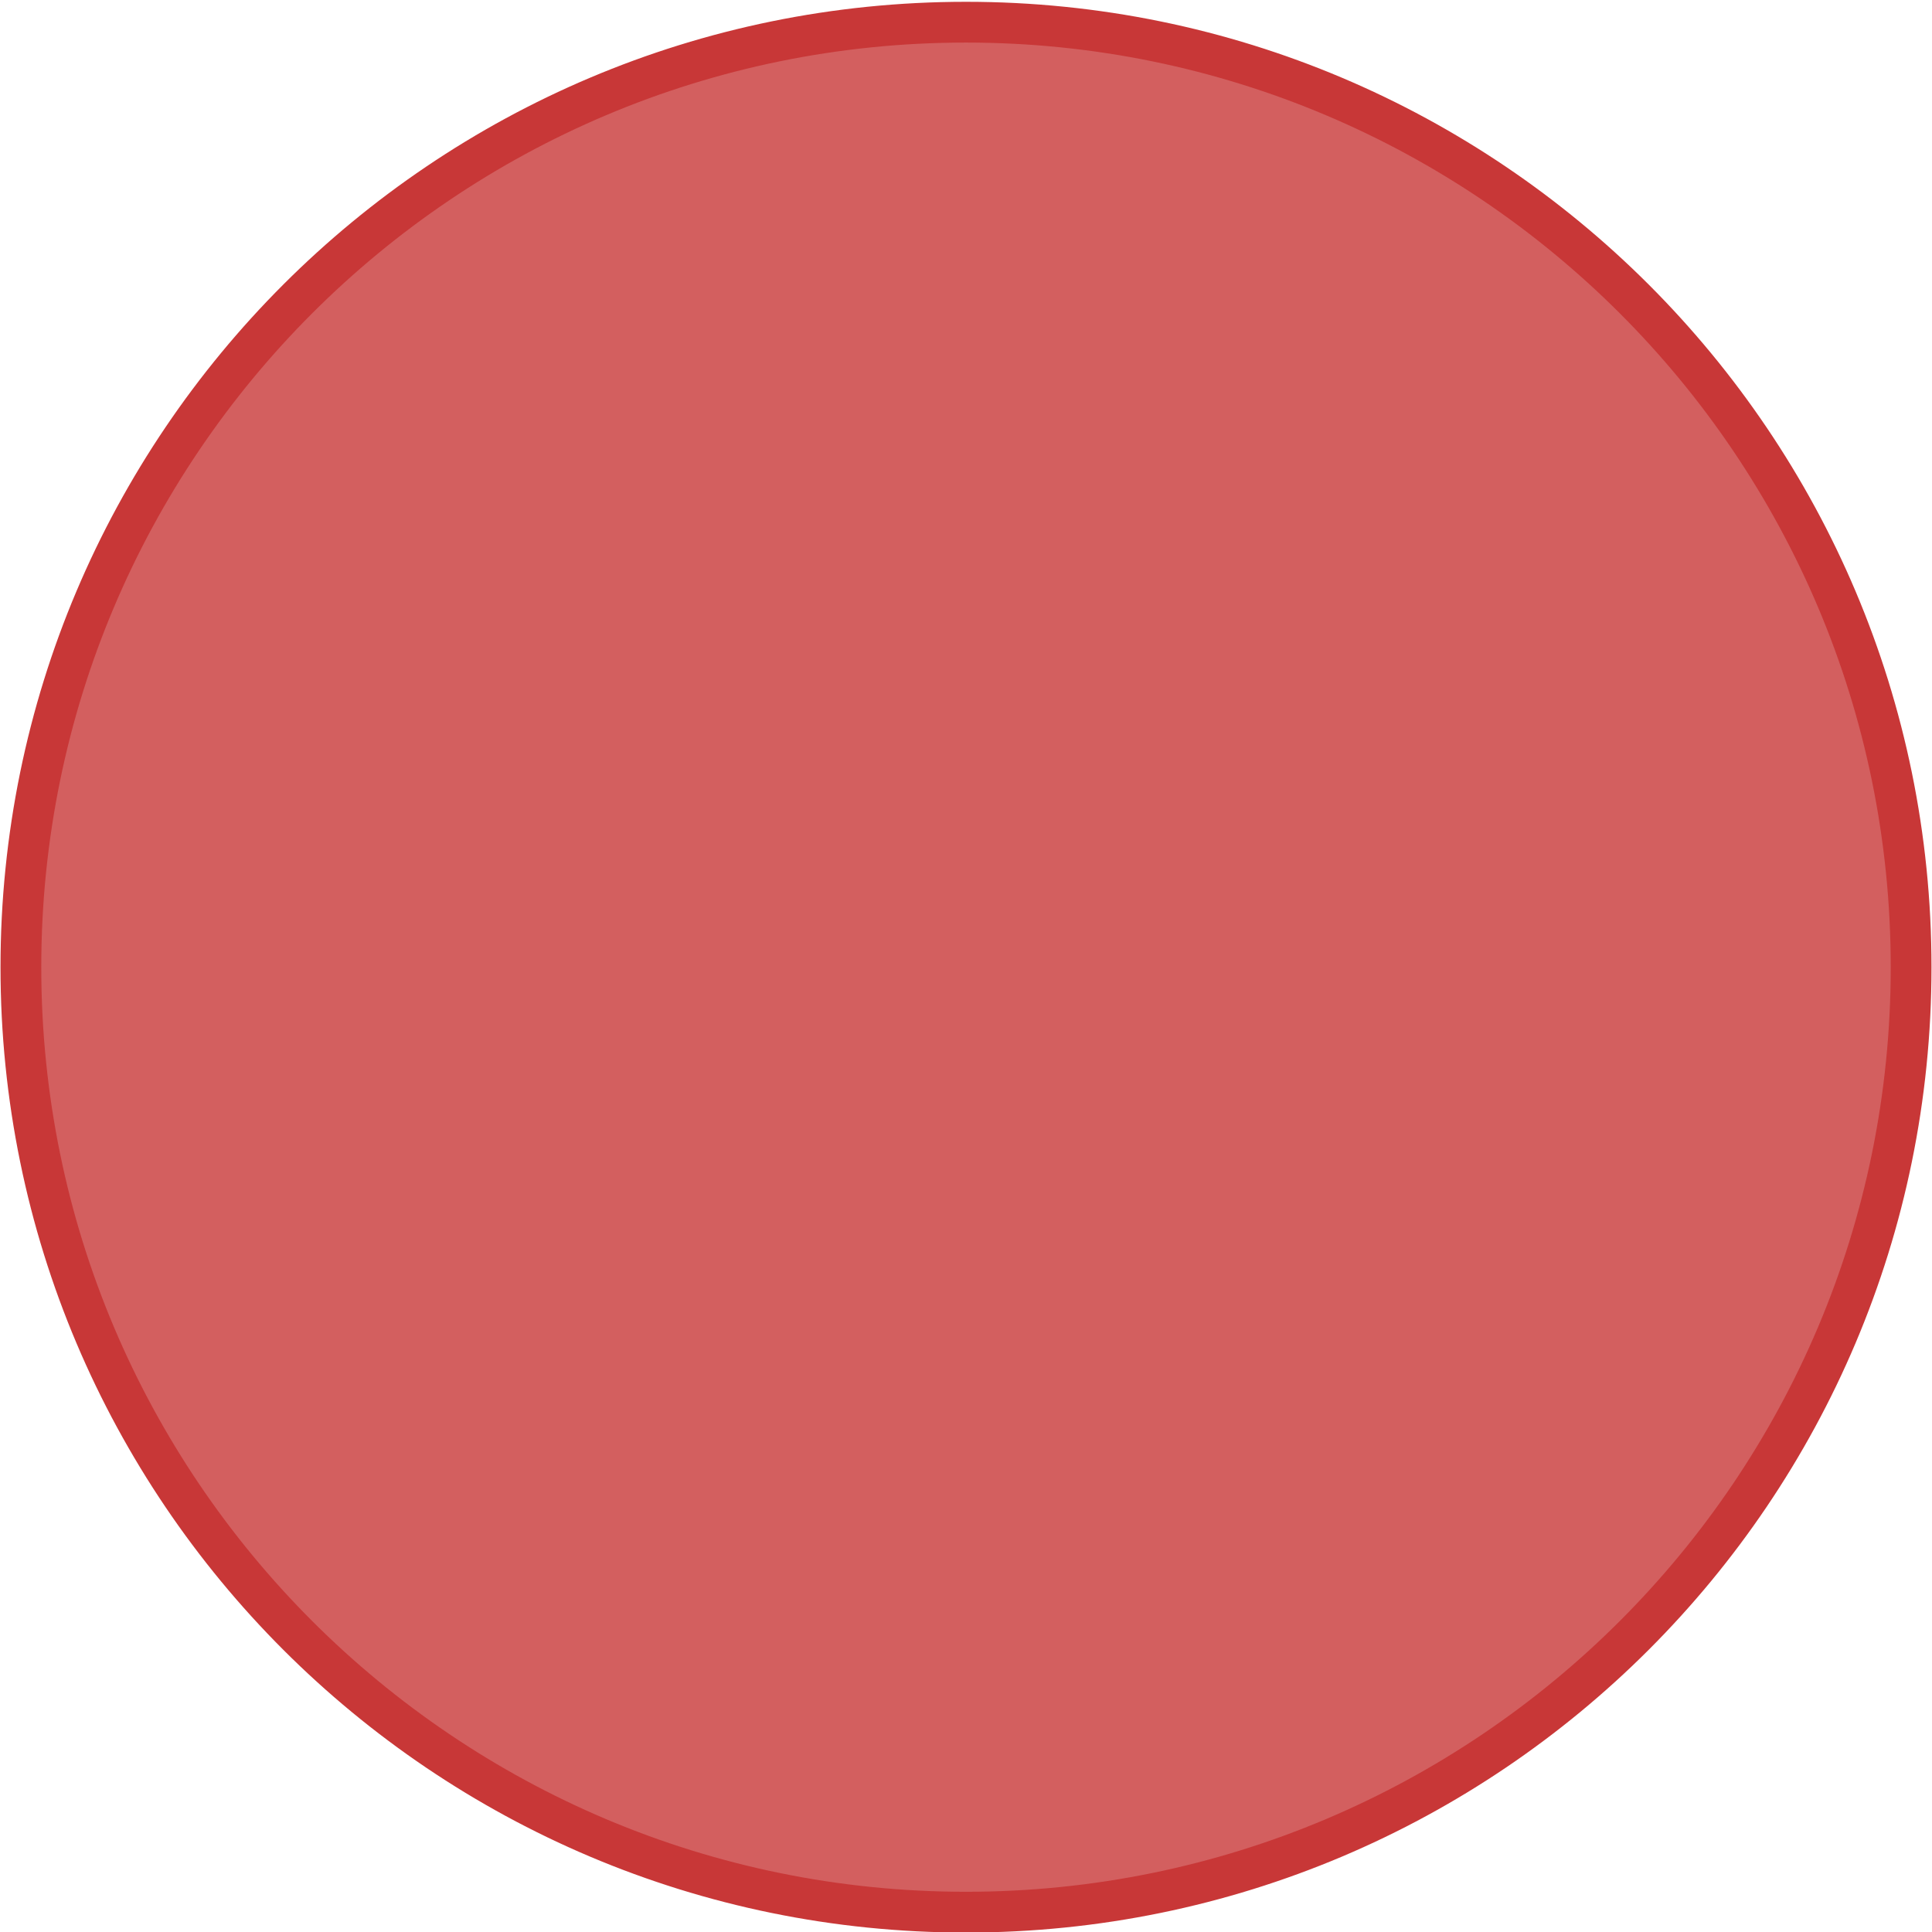
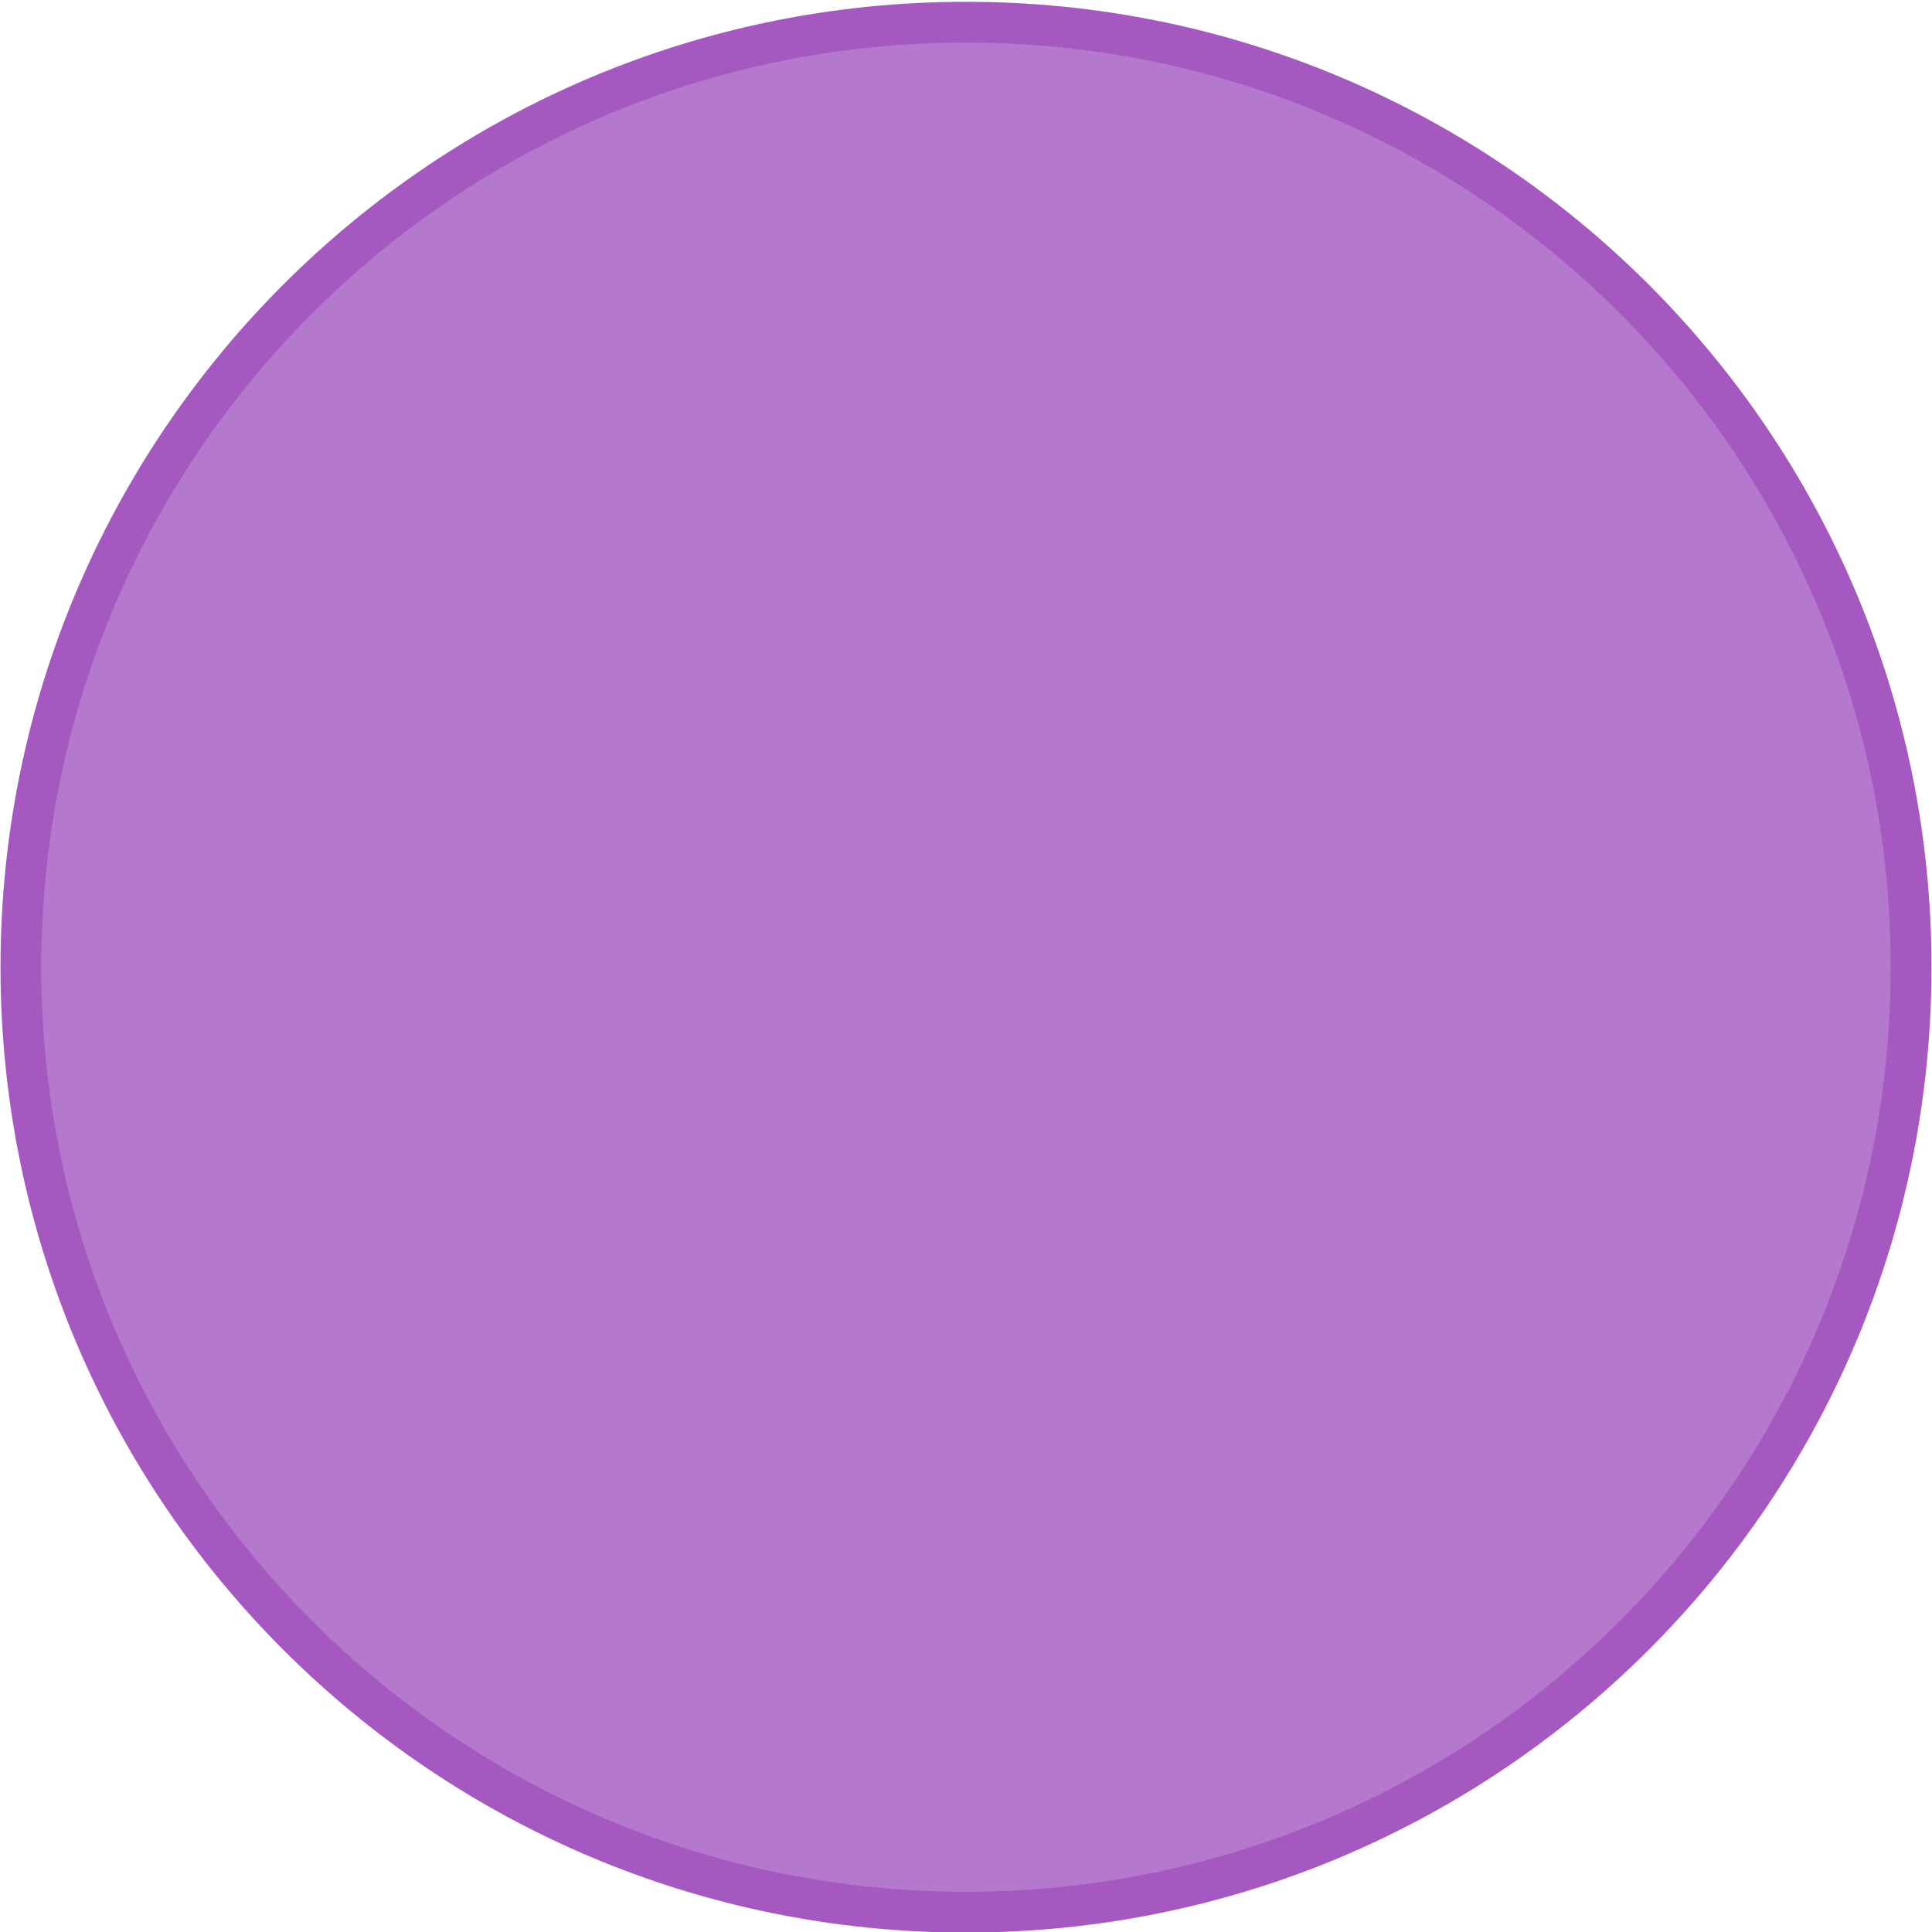
<svg xmlns="http://www.w3.org/2000/svg" width="128" height="128" id="svg2" version="1.1">
  <defs id="defs4" />
  <g id="layer1" transform="translate(0,-956.3622)">
-     <path d="m 126.616,1020.44 a 62.616,62.608 0 0 1 -125.232,0 62.616,62.608 0 1 1 125.232,0 z" style="fill:#d35f5f;fill-opacity:1;fill-rule:nonzero;stroke:#c83737;stroke-width:2.701;stroke-linecap:butt;stroke-linejoin:round;stroke-miterlimit:4;stroke-dasharray:none;stroke-dashoffset:0;stroke-opacity:1" id="path1873" />
+     <path d="m 126.616,1020.44 a 62.616,62.608 0 0 1 -125.232,0 62.616,62.608 0 1 1 125.232,0 z" style="fill:#b478cc;fill-opacity:1;fill-rule:nonzero;stroke:#a458c0;stroke-width:2.701;stroke-linecap:butt;stroke-linejoin:round;stroke-miterlimit:4;stroke-dasharray:none;stroke-dashoffset:0;stroke-opacity:1" id="path1873" />
  </g>
</svg>
